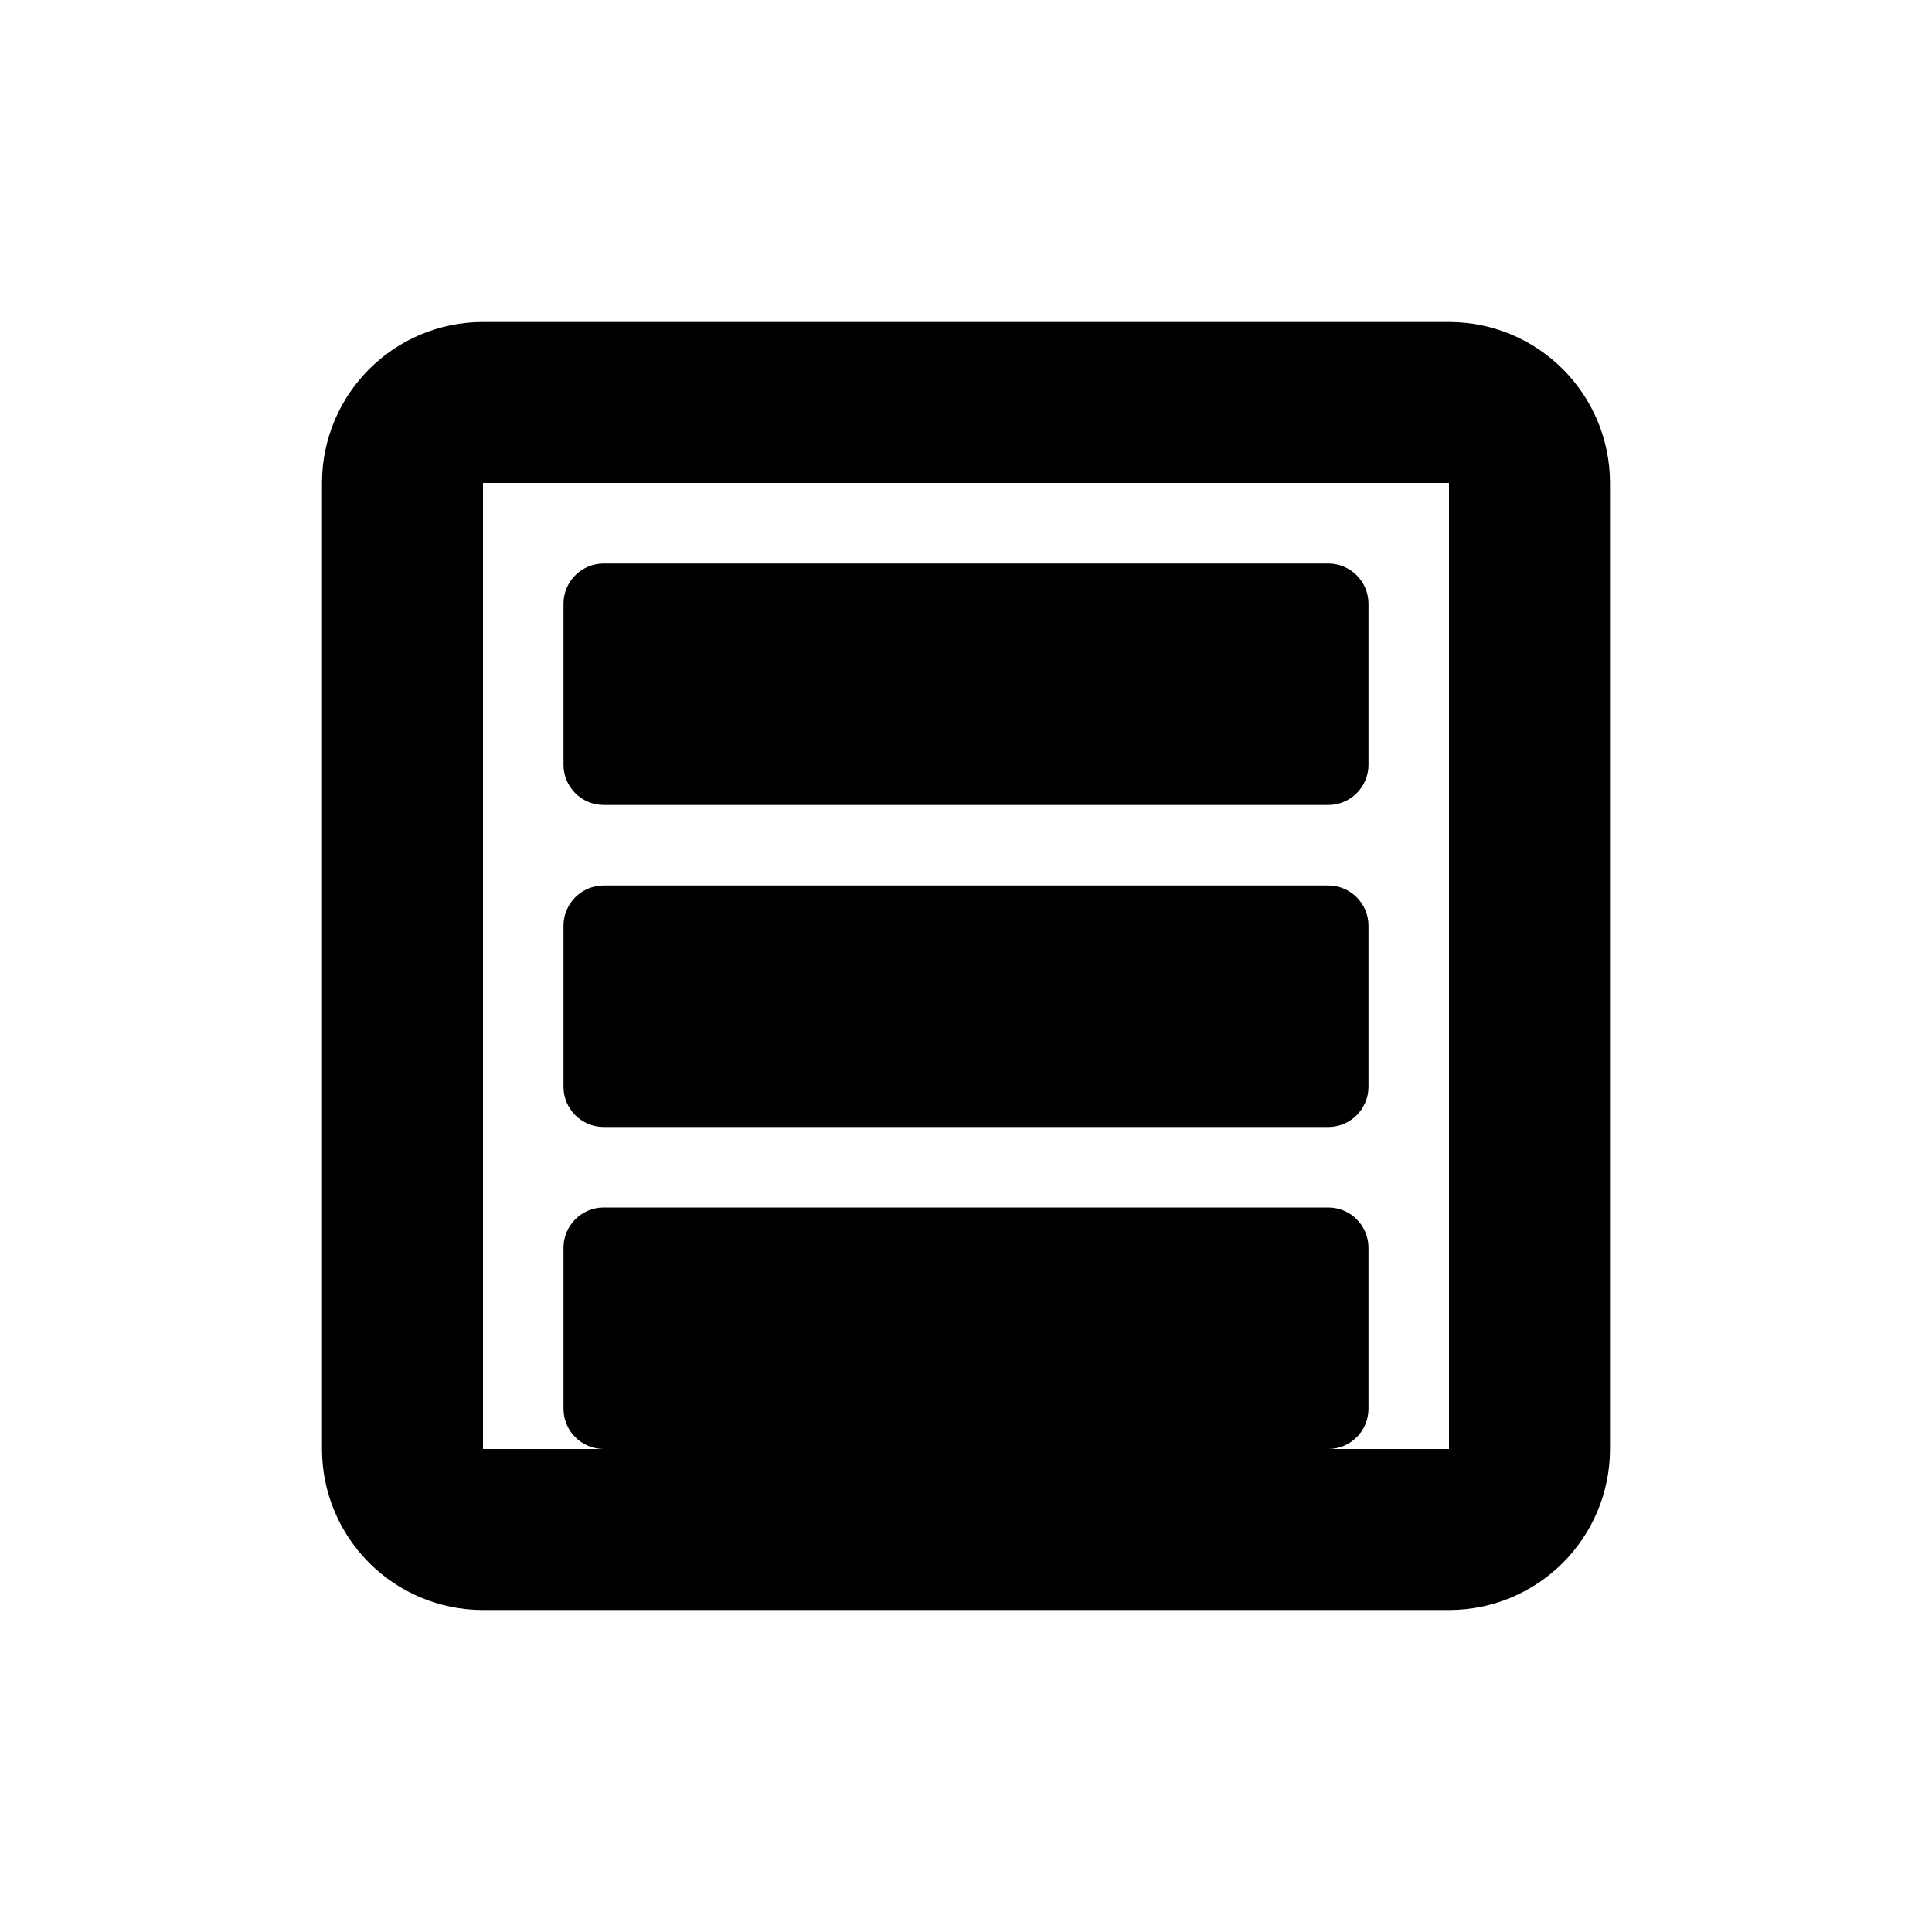
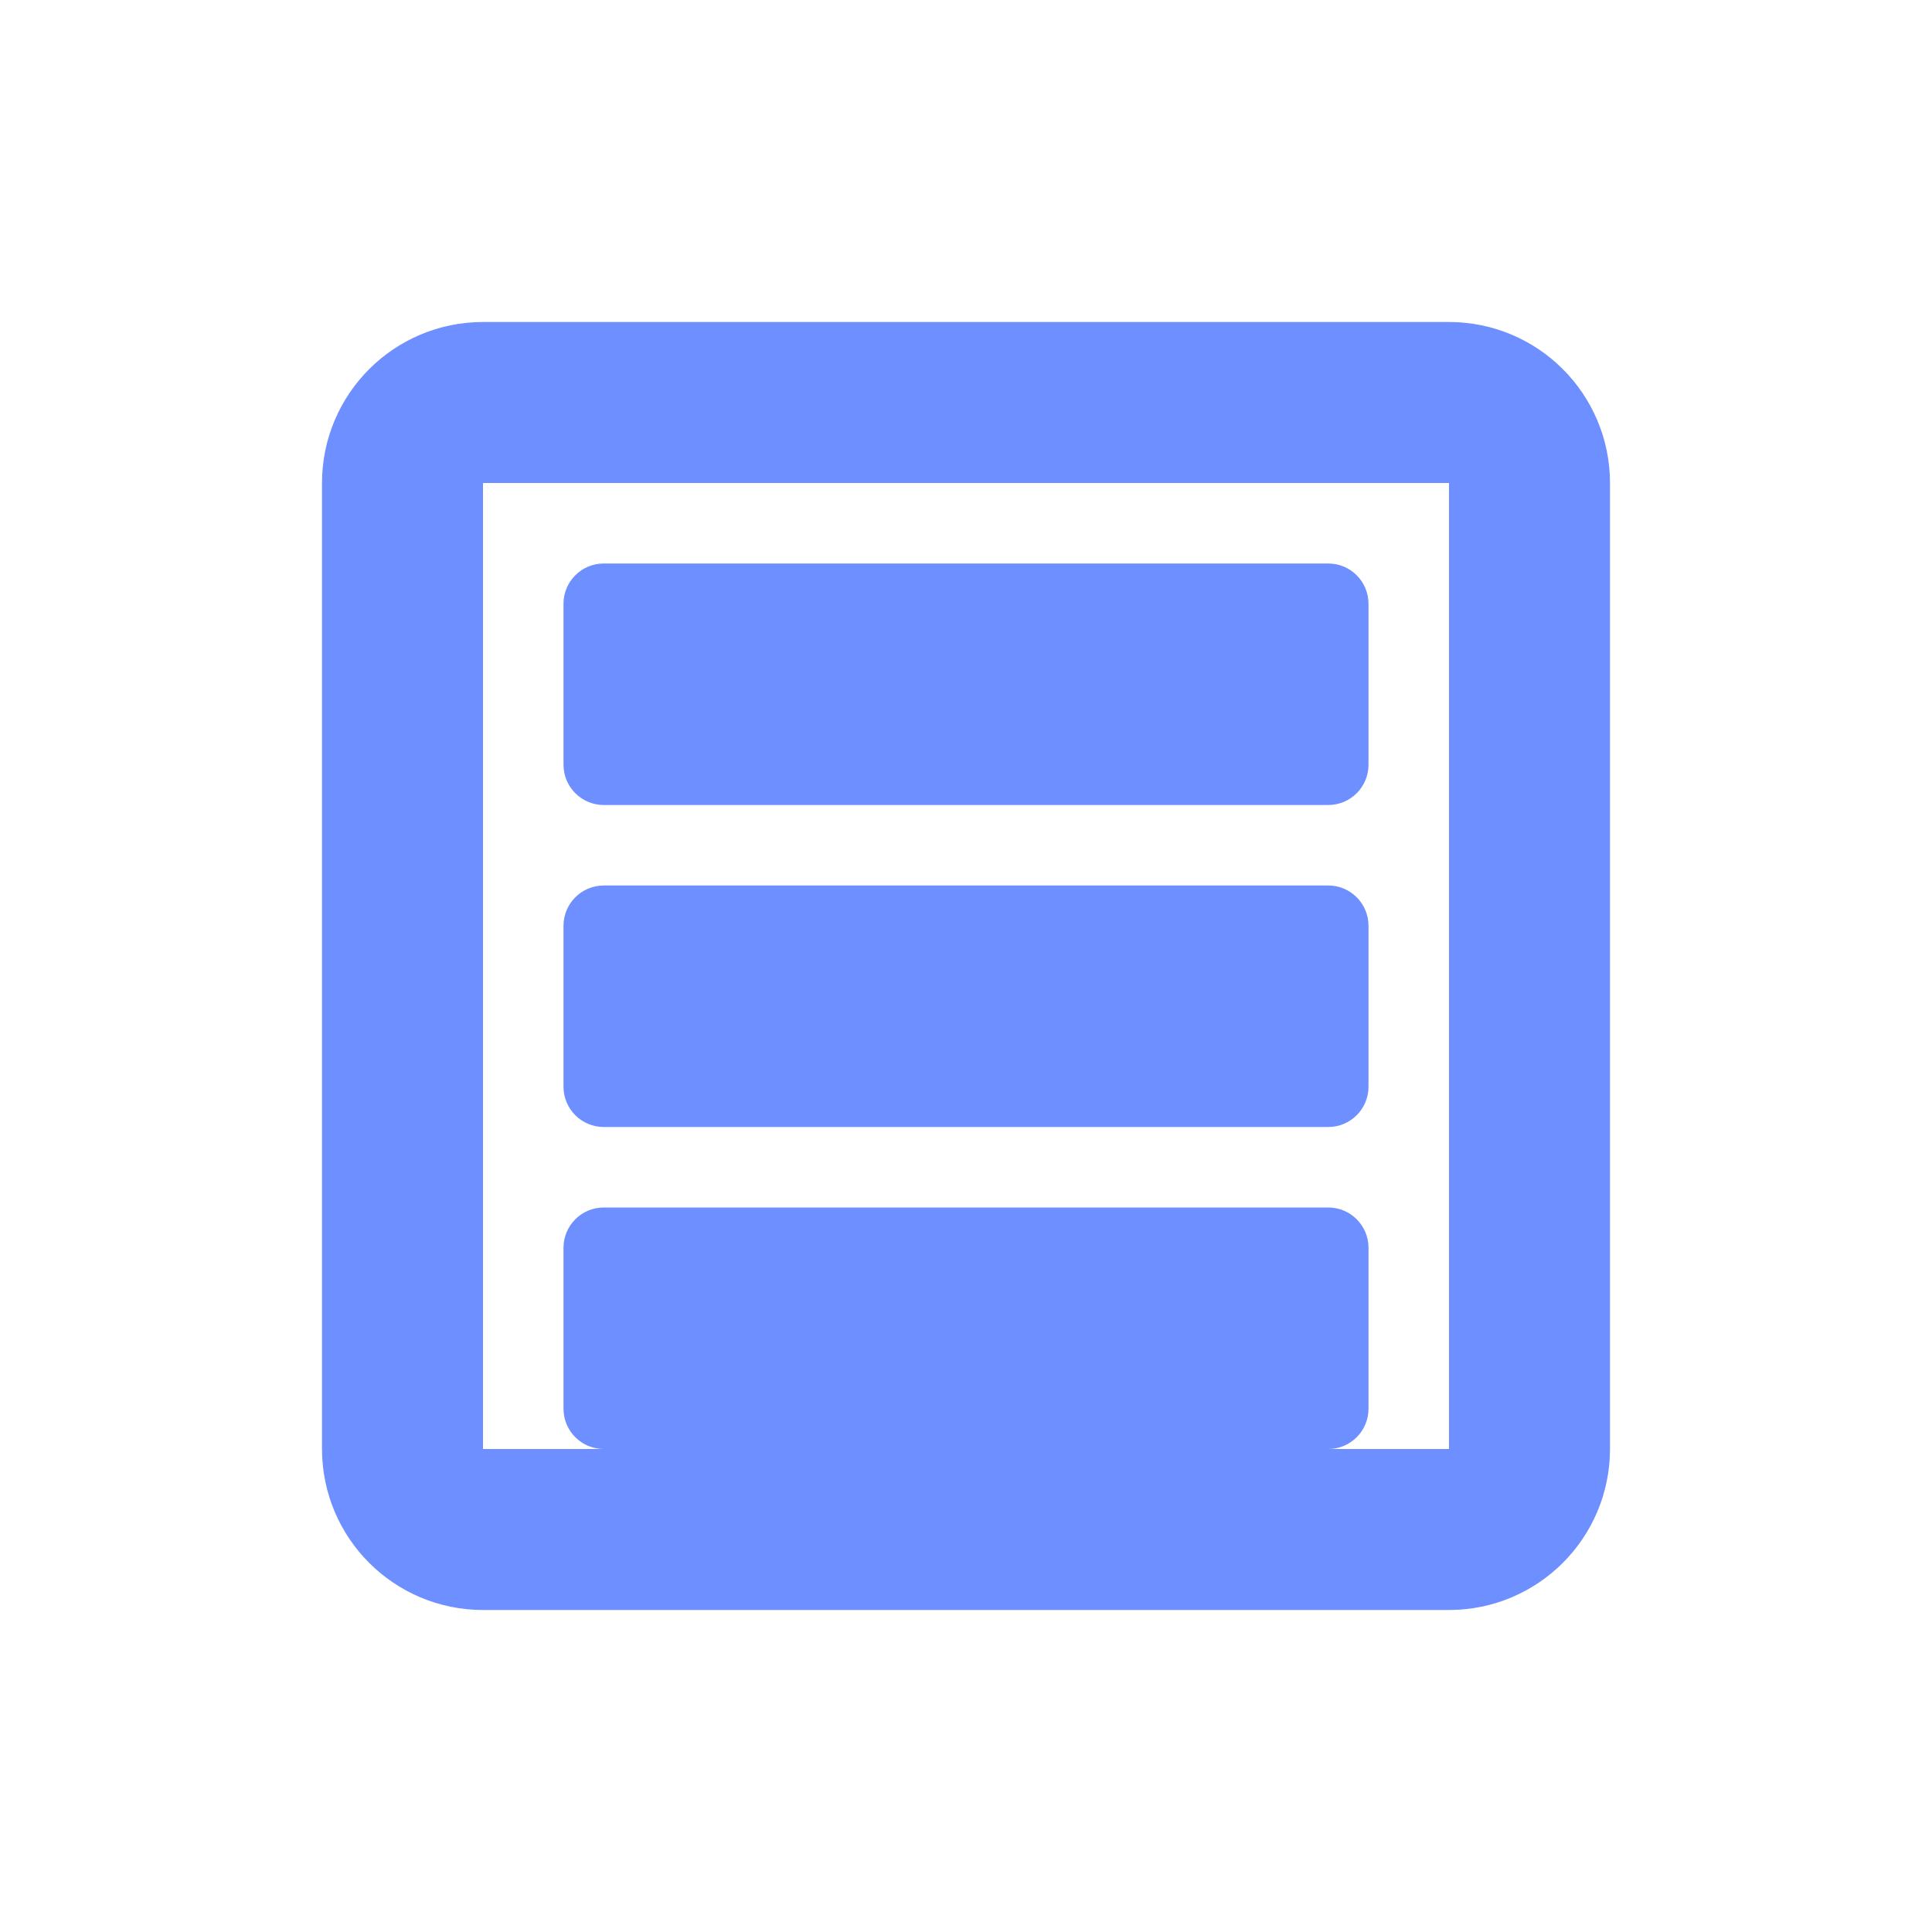
<svg xmlns="http://www.w3.org/2000/svg" width="24" height="24" viewBox="0 0 24 24" fill="none">
-   <rect x="5" y="5" width="14" height="14" rx="1" stroke="currentColor" stroke-width="2" />
-   <rect x="7" y="7" width="10" height="3" rx="0.5" fill="currentColor" />
-   <rect x="7" y="11" width="10" height="3" rx="0.5" fill="currentColor" />
-   <rect x="7" y="15" width="10" height="3" rx="0.5" fill="currentColor" />
+   <rect x="5" y="5" width="14" height="14" rx="1" stroke="#6E8FFF" stroke-width="2" />
+   <rect x="7" y="7" width="10" height="3" rx="0.5" fill="#6E8FFF" />
+   <rect x="7" y="11" width="10" height="3" rx="0.5" fill="#6E8FFF" />
+   <rect x="7" y="15" width="10" height="3" rx="0.5" fill="#6E8FFF" />
</svg>
